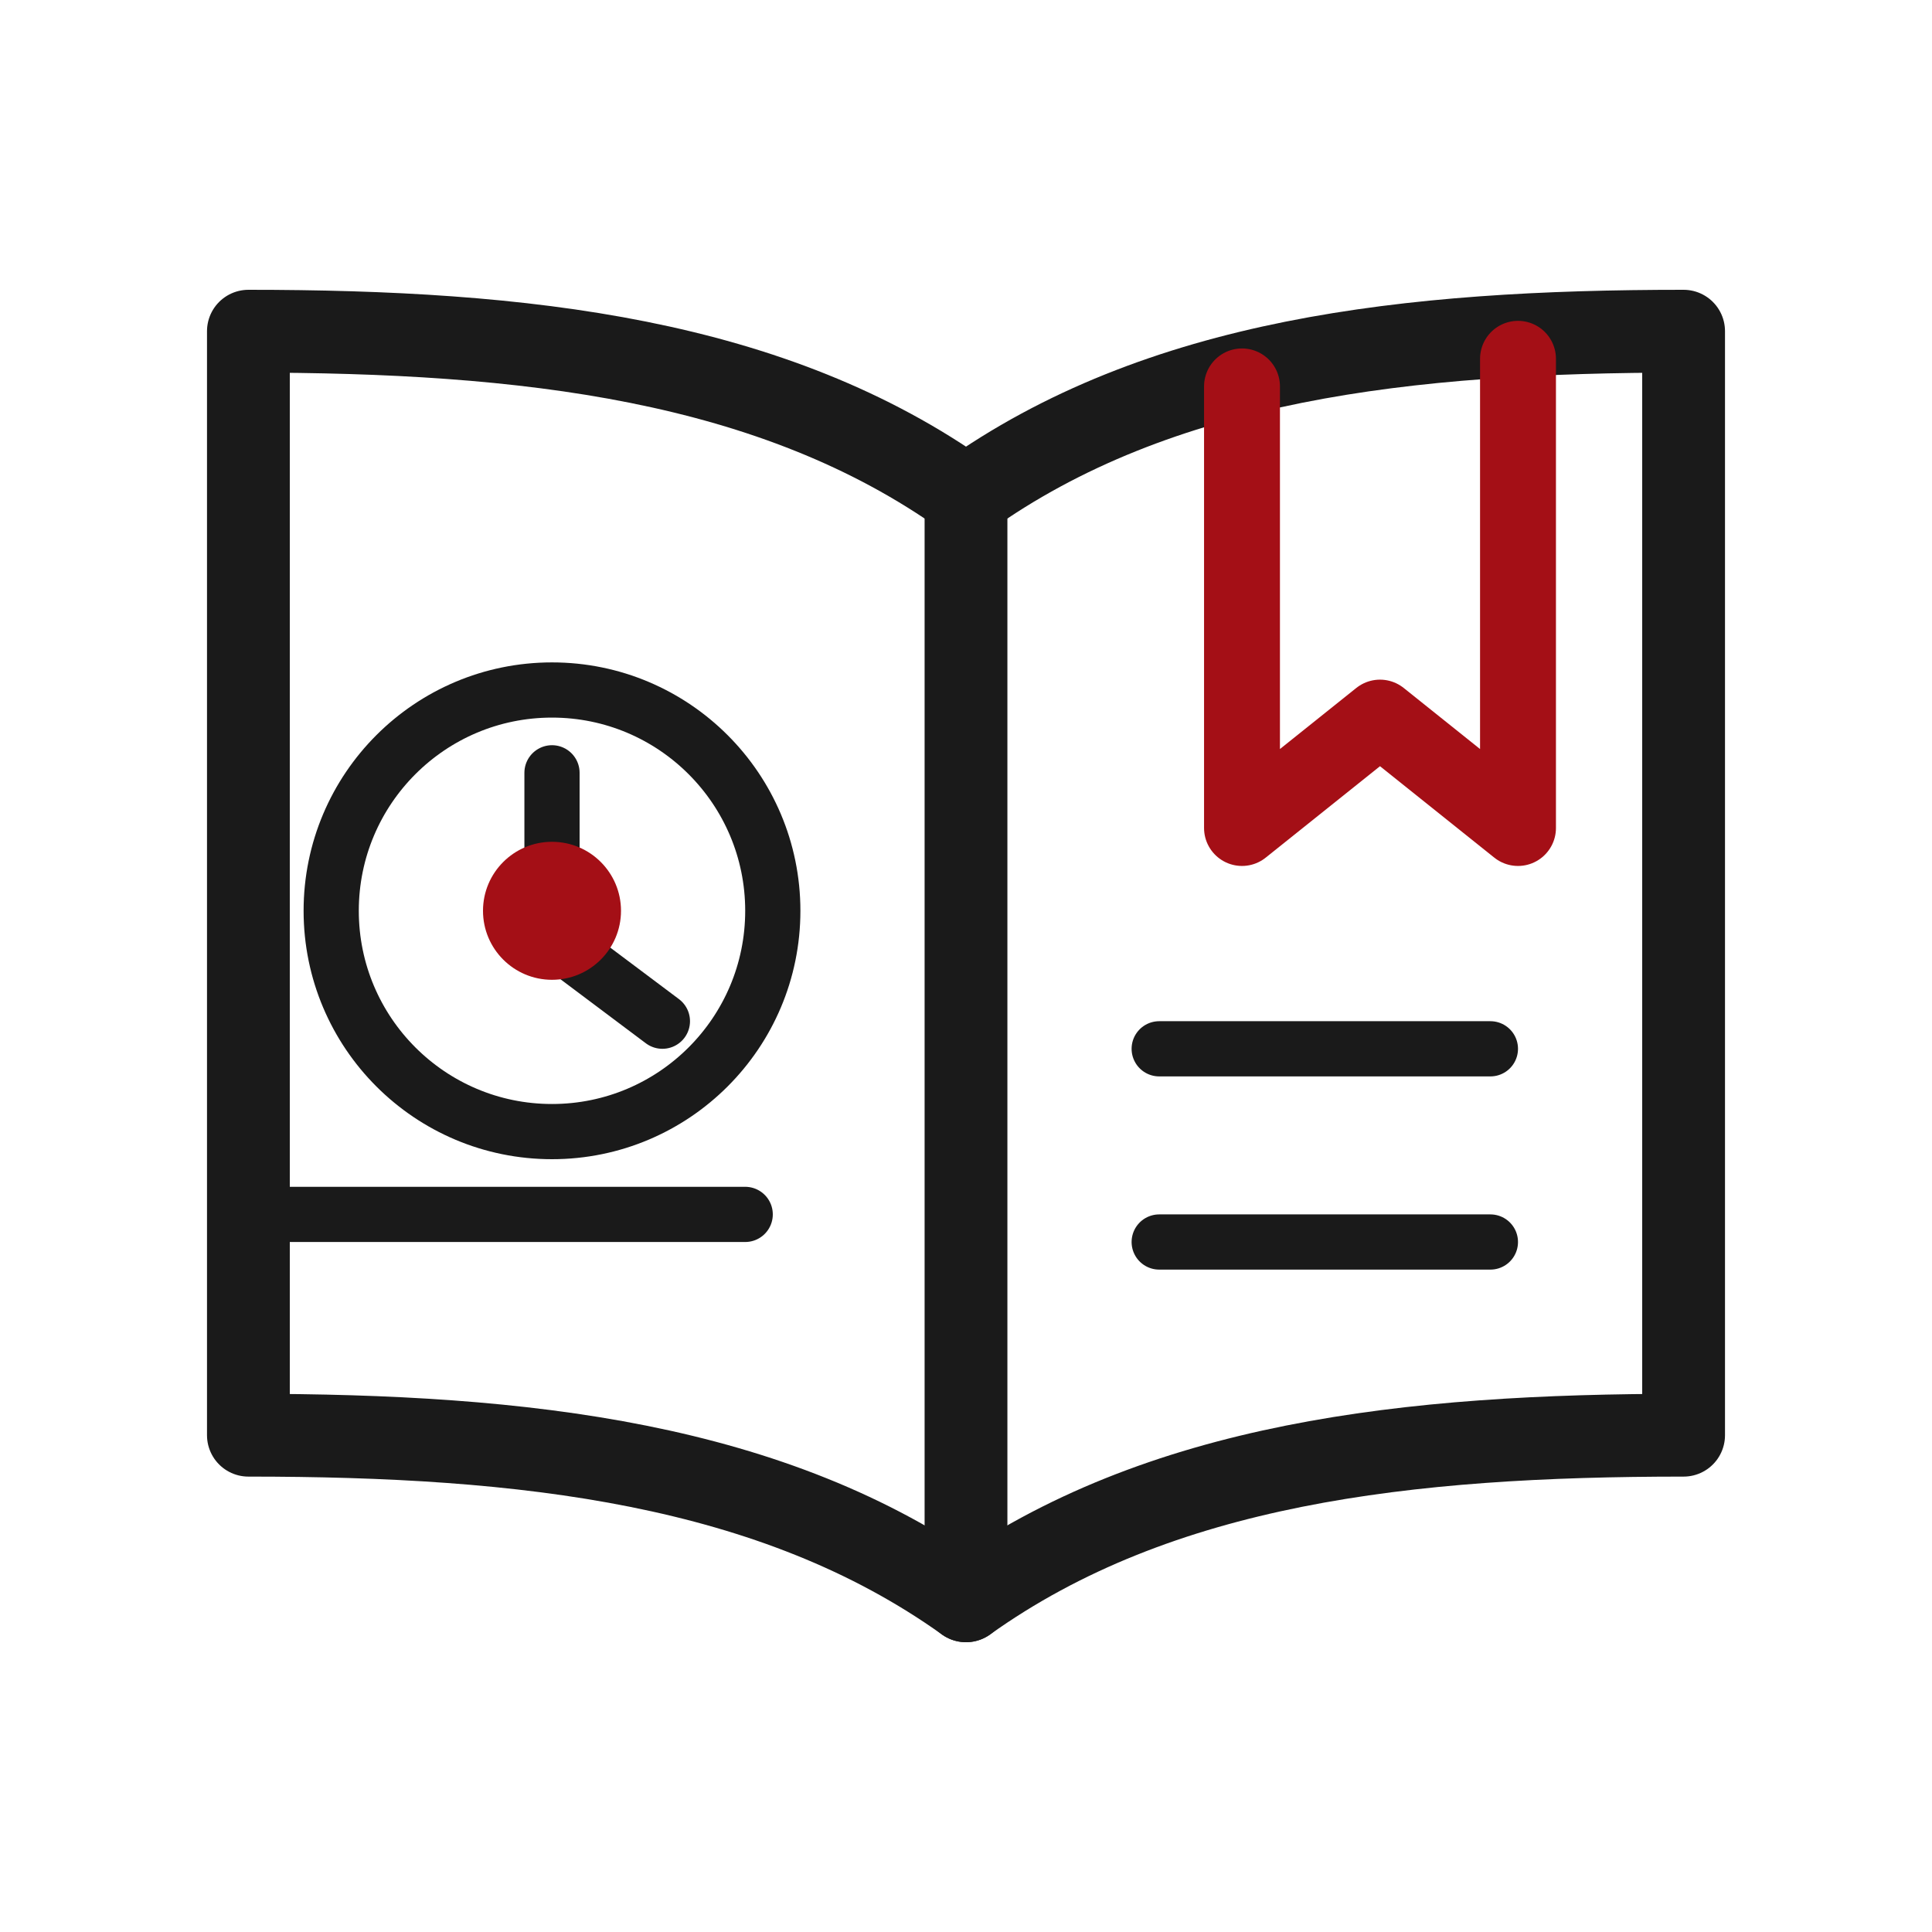
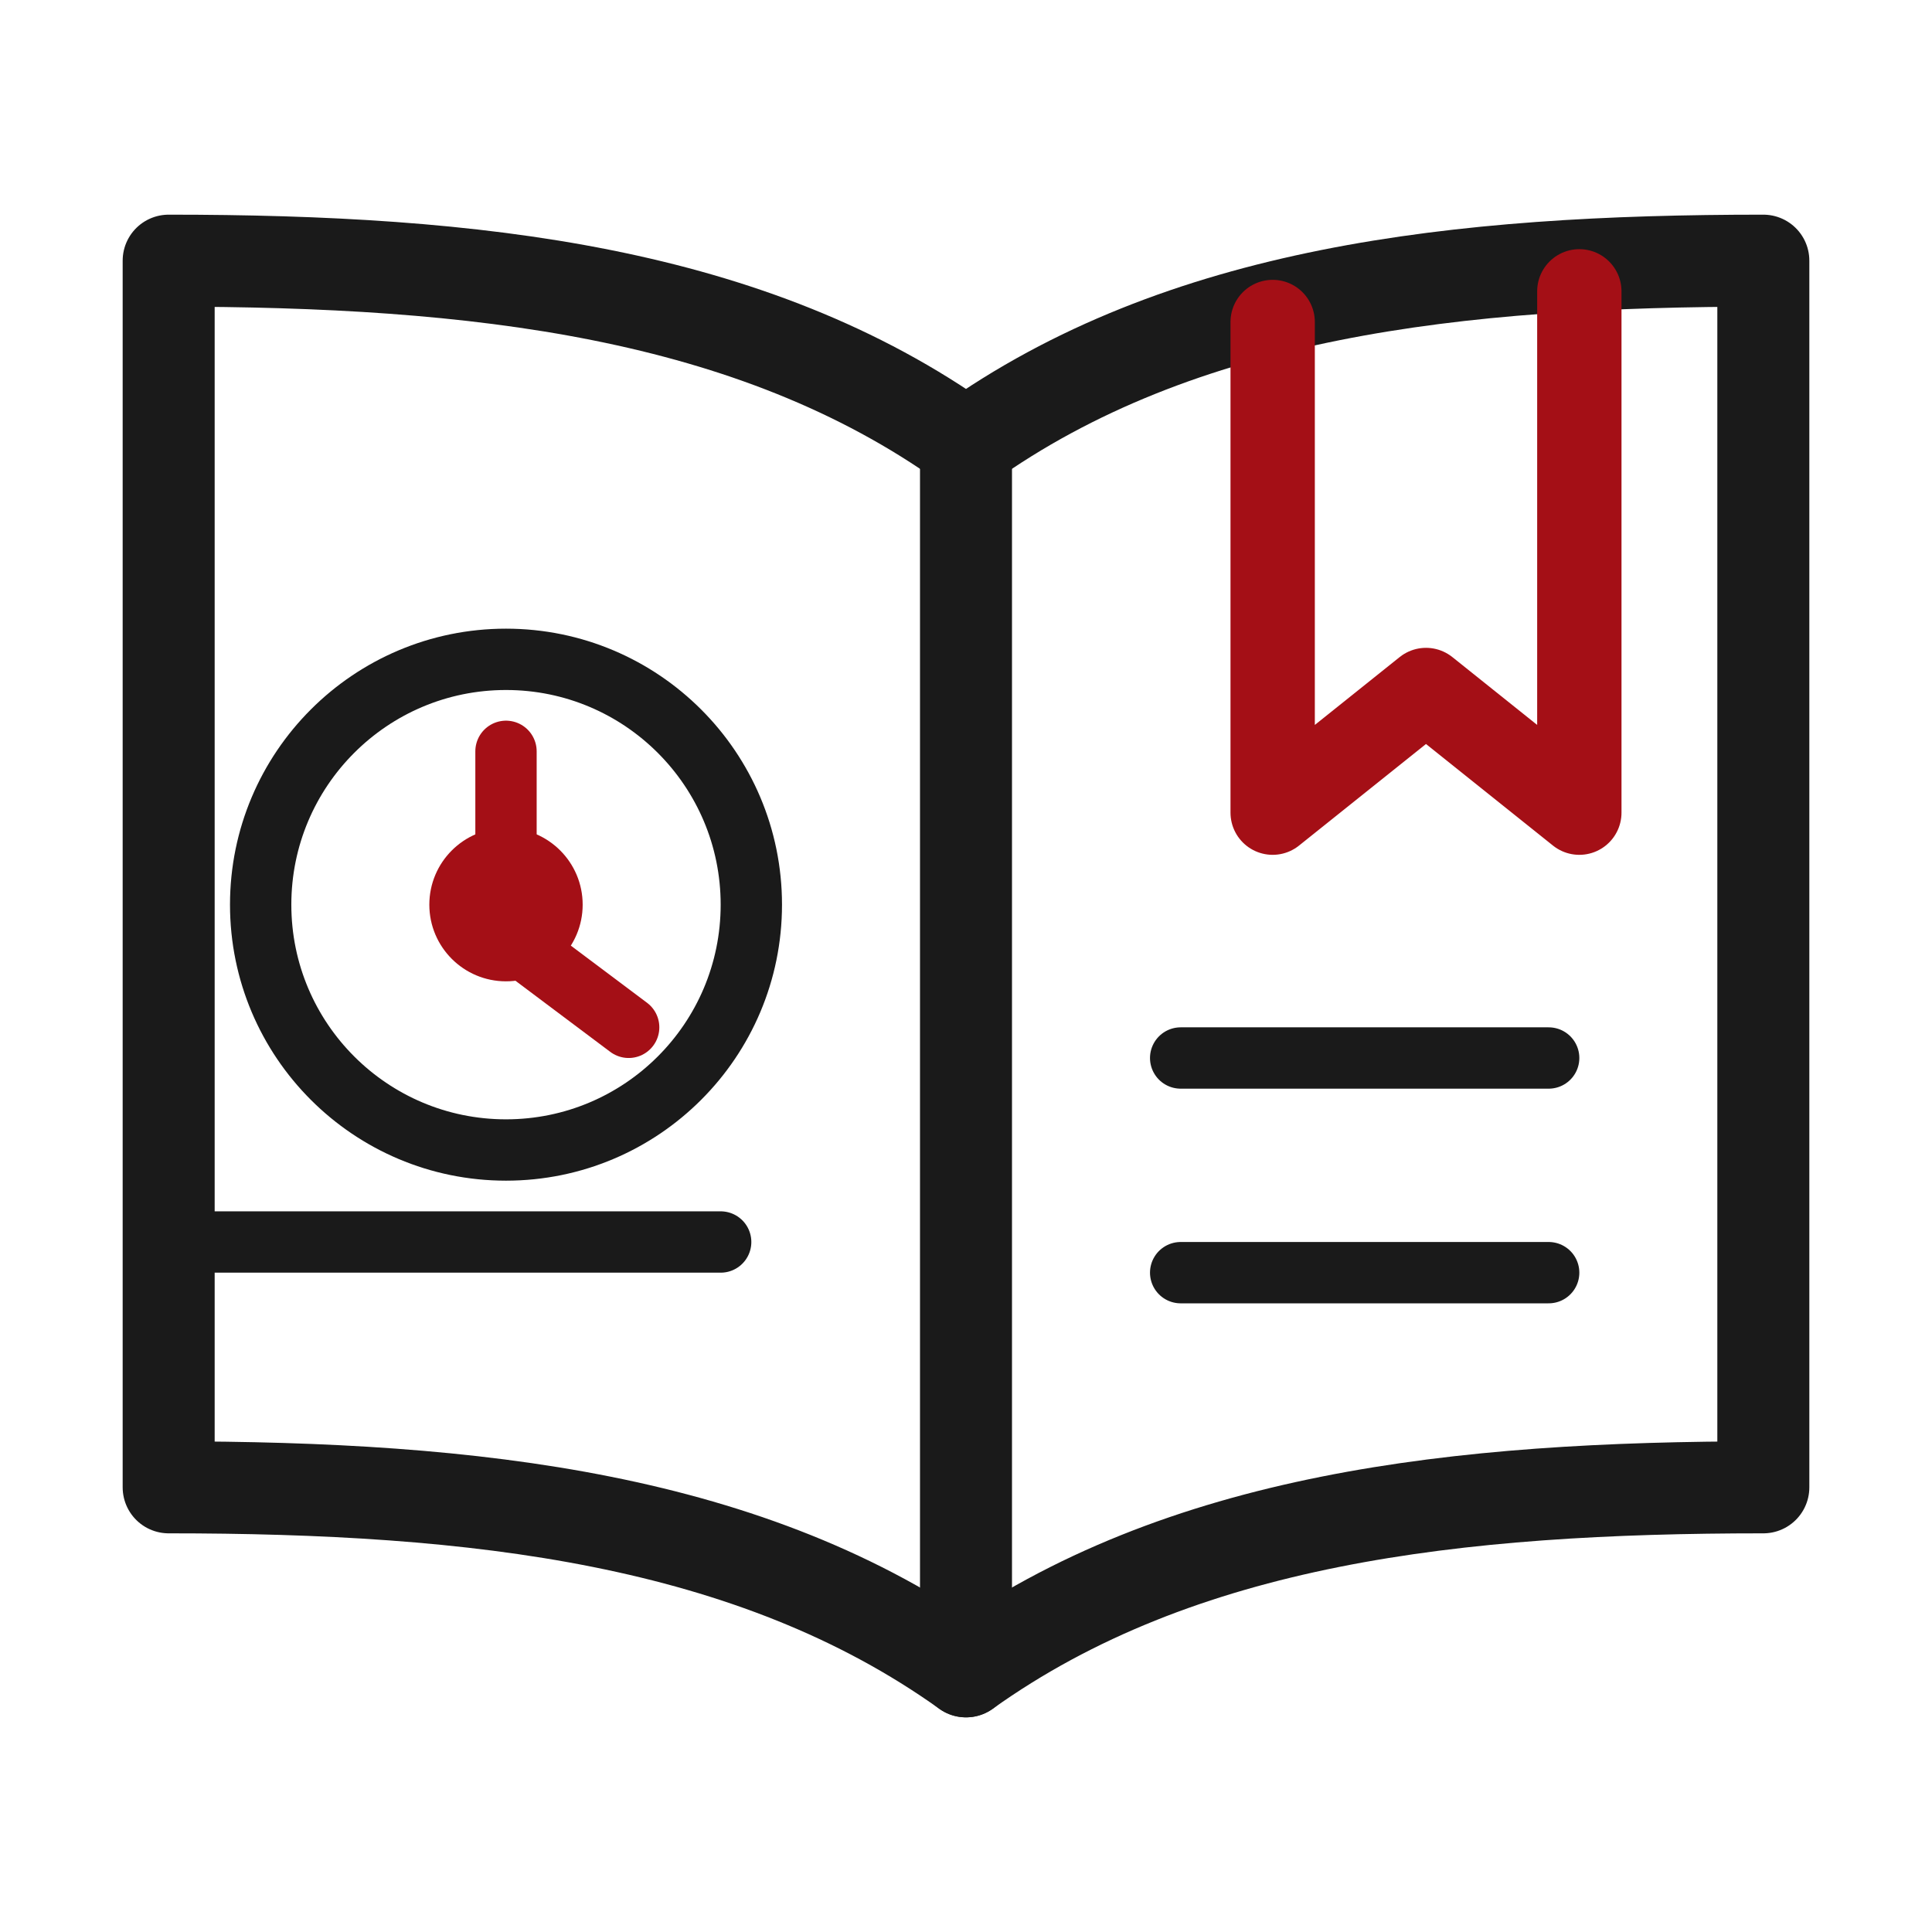
- <svg xmlns="http://www.w3.org/2000/svg" width="70" height="70" viewBox="0 0 70 70">
+ <svg xmlns="http://www.w3.org/2000/svg" width="70" height="70" viewBox="3.5 3.5 63 63">
  <g fill="none" stroke="#1a1a1a" stroke-width="3" stroke-linecap="round" stroke-linejoin="round">
    <path d="M35 18c-7-5-16-6-26-6v40c10 0 19 1 26 6 7-5 16-6 26-6V12c-10 0-19 1-26 6z" />
    <path d="M35 18v40" />
  </g>
  <g fill="none" stroke="#1a1a1a" stroke-width="2" stroke-linecap="round" stroke-linejoin="round">
    <circle cx="20" cy="33" r="8" />
-     <path d="M20 28v6l4 3 M10 44h17 M42 38h12 M42 45h12" />
+     <path d="M10 44h17 M42 38h12 M42 45h12" />
+   </g>
+   <g fill="none" stroke="#a40f16" stroke-width="2" stroke-linecap="round" stroke-linejoin="round">
+     <path d="M20 28v6l4 3" />
  </g>
  <circle cx="20" cy="33" r="2.5" fill="#a40f16" />
  <path d="M45 14v16l5-4 5 4V13" fill="none" stroke="#a40f16" stroke-width="2.75" stroke-linecap="round" stroke-linejoin="round" />
</svg>
